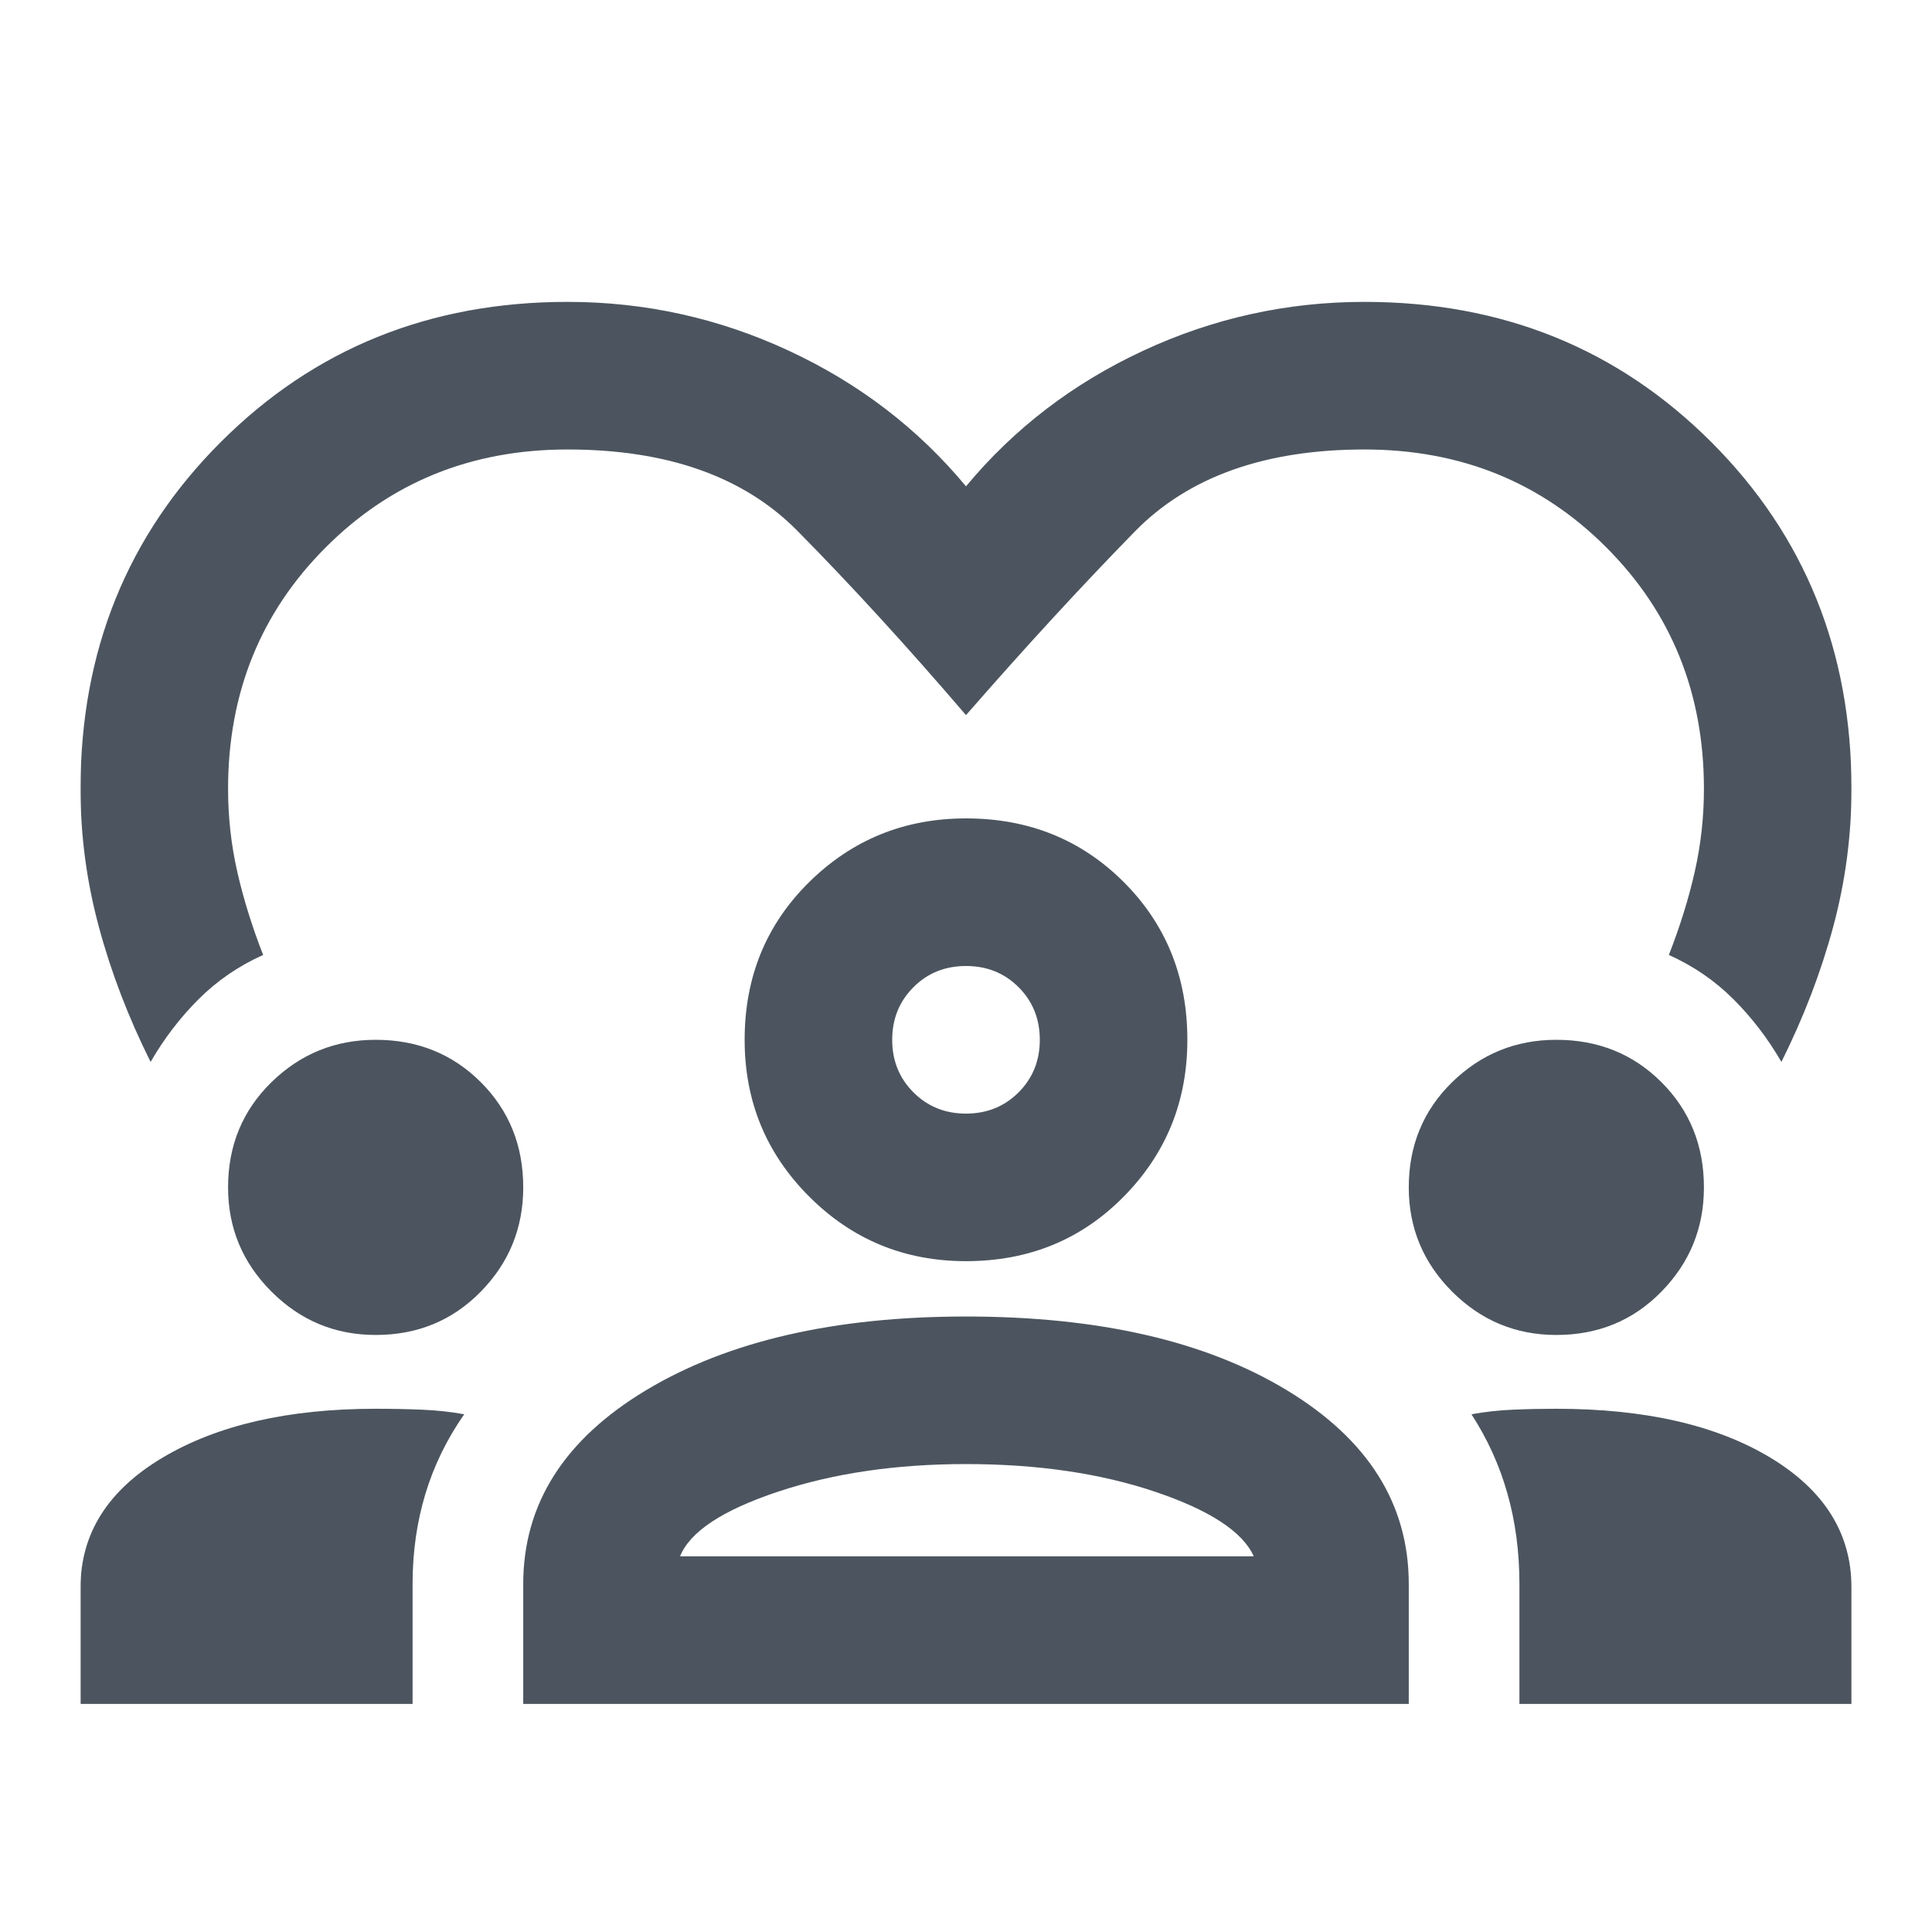
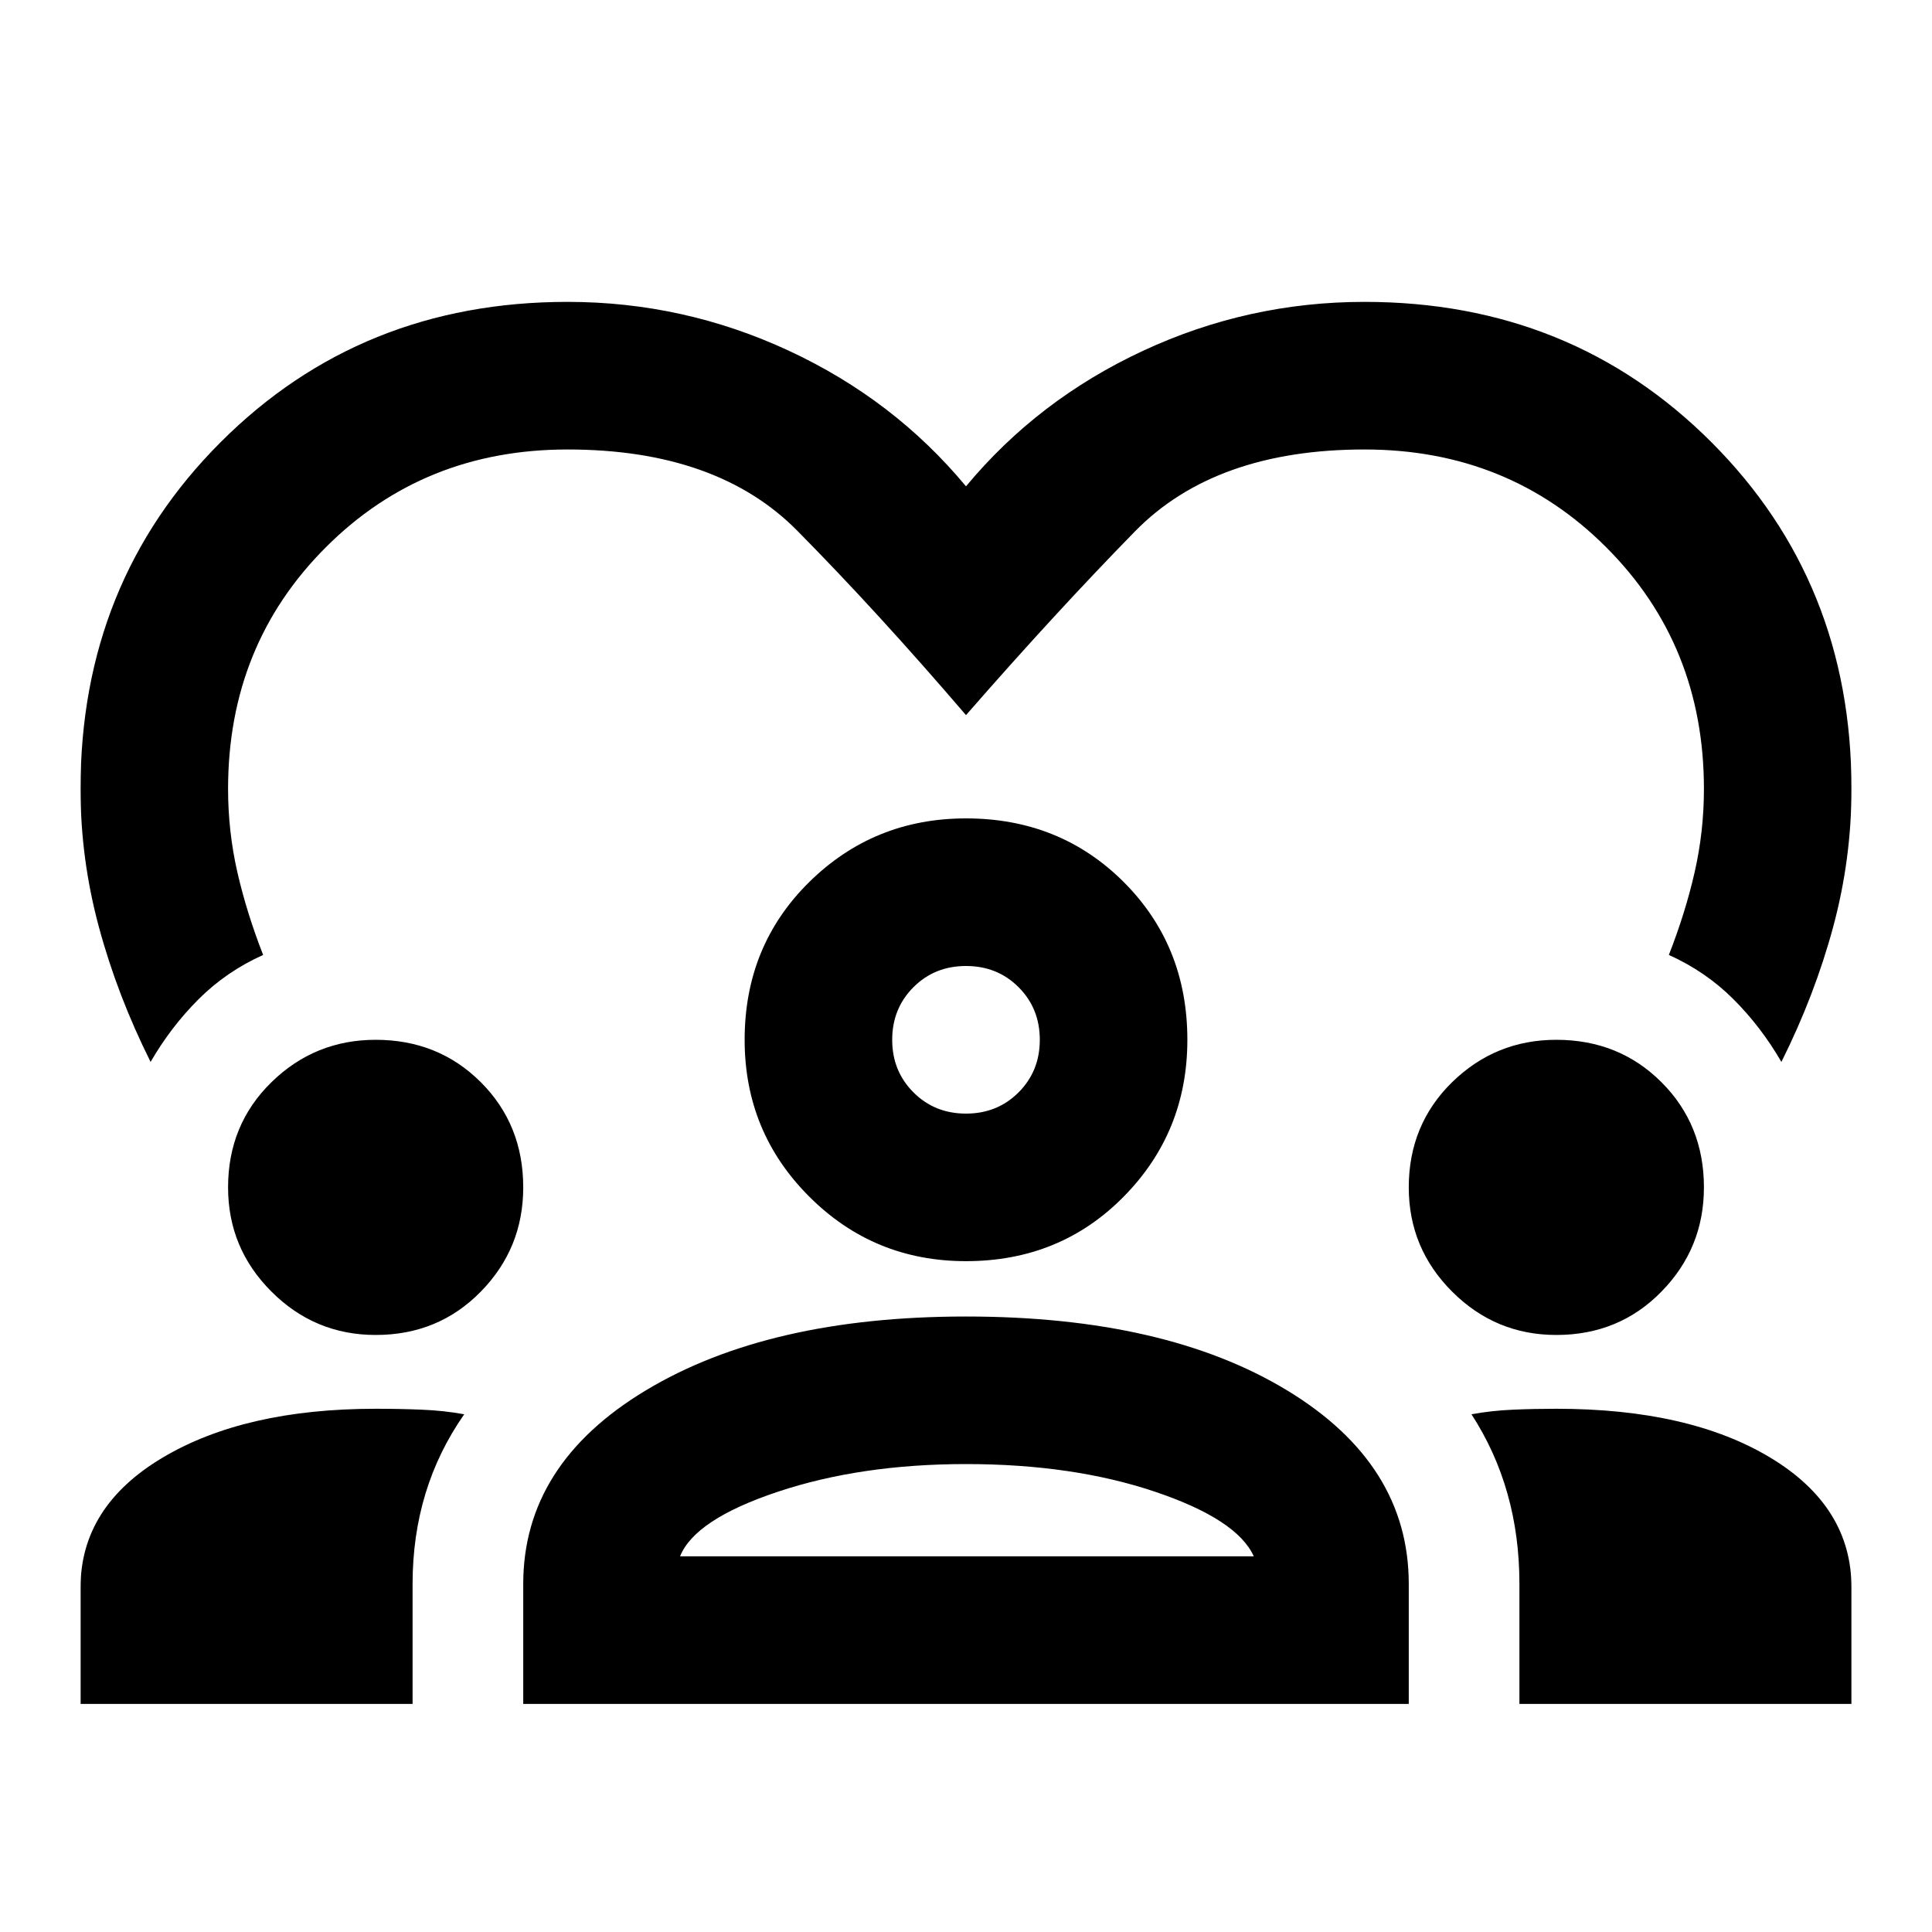
<svg xmlns="http://www.w3.org/2000/svg" width="40" height="40" viewBox="0 0 40 40" fill="none">
  <mask id="mask0_938_20789" style="mask-type:alpha" maskUnits="userSpaceOnUse" x="1" y="1" width="38" height="38">
    <rect x="1.667" y="1.667" width="36.667" height="36.667" fill="#D9D9D9" />
  </mask>
  <g mask="url(#mask0_938_20789)">
-     <path d="M3.118 21.986C2.66 21.069 2.303 20.14 2.049 19.198C1.794 18.256 1.667 17.301 1.667 16.333C1.667 13.482 2.634 11.088 4.57 9.153C6.505 7.218 8.898 6.25 11.75 6.25C13.354 6.25 14.882 6.587 16.333 7.262C17.785 7.937 19.007 8.873 20 10.069C20.993 8.873 22.215 7.937 23.667 7.262C25.118 6.587 26.646 6.25 28.25 6.25C31.102 6.25 33.495 7.218 35.431 9.153C37.366 11.088 38.333 13.482 38.333 16.333C38.333 17.301 38.206 18.256 37.952 19.198C37.697 20.14 37.34 21.069 36.882 21.986C36.602 21.502 36.271 21.069 35.889 20.688C35.507 20.306 35.061 20 34.552 19.771C34.781 19.185 34.96 18.612 35.087 18.052C35.214 17.492 35.278 16.919 35.278 16.333C35.278 14.347 34.603 12.679 33.254 11.33C31.904 9.98 30.236 9.306 28.25 9.306C26.188 9.306 24.602 9.872 23.495 11.005C22.387 12.138 21.222 13.405 20 14.806C18.778 13.38 17.613 12.107 16.505 10.986C15.398 9.866 13.813 9.306 11.75 9.306C9.764 9.306 8.096 9.98 6.747 11.33C5.397 12.679 4.722 14.347 4.722 16.333C4.722 16.919 4.786 17.492 4.913 18.052C5.041 18.612 5.219 19.185 5.448 19.771C4.939 20 4.493 20.306 4.111 20.688C3.729 21.069 3.398 21.502 3.118 21.986ZM1.667 35.278V32.871C1.667 31.751 2.233 30.854 3.366 30.179C4.5 29.504 5.97 29.167 7.778 29.167C8.109 29.167 8.427 29.173 8.733 29.186C9.038 29.198 9.331 29.23 9.611 29.281C9.255 29.791 8.987 30.338 8.809 30.924C8.631 31.509 8.542 32.133 8.542 32.795V35.278H1.667ZM10.833 35.278V32.795C10.833 31.14 11.68 29.803 13.373 28.785C15.067 27.766 17.276 27.257 20 27.257C22.75 27.257 24.965 27.766 26.646 28.785C28.326 29.803 29.167 31.14 29.167 32.795V35.278H10.833ZM31.458 35.278V32.795C31.458 32.133 31.376 31.509 31.21 30.924C31.045 30.338 30.796 29.791 30.465 29.281C30.745 29.23 31.032 29.198 31.325 29.186C31.618 29.173 31.917 29.167 32.222 29.167C34.056 29.167 35.532 29.504 36.653 30.179C37.773 30.854 38.333 31.751 38.333 32.871V35.278H31.458ZM20 30.312C18.549 30.312 17.25 30.503 16.104 30.885C14.958 31.267 14.284 31.713 14.08 32.222H25.958C25.729 31.713 25.048 31.267 23.915 30.885C22.782 30.503 21.477 30.312 20 30.312ZM7.778 27.639C6.938 27.639 6.218 27.34 5.62 26.741C5.021 26.143 4.722 25.424 4.722 24.583C4.722 23.718 5.021 22.992 5.62 22.406C6.218 21.821 6.938 21.528 7.778 21.528C8.644 21.528 9.369 21.821 9.955 22.406C10.541 22.992 10.833 23.718 10.833 24.583C10.833 25.424 10.541 26.143 9.955 26.741C9.369 27.34 8.644 27.639 7.778 27.639ZM32.222 27.639C31.382 27.639 30.663 27.34 30.064 26.741C29.466 26.143 29.167 25.424 29.167 24.583C29.167 23.718 29.466 22.992 30.064 22.406C30.663 21.821 31.382 21.528 32.222 21.528C33.088 21.528 33.814 21.821 34.399 22.406C34.985 22.992 35.278 23.718 35.278 24.583C35.278 25.424 34.985 26.143 34.399 26.741C33.814 27.34 33.088 27.639 32.222 27.639ZM20 26.111C18.727 26.111 17.645 25.666 16.754 24.774C15.862 23.883 15.417 22.801 15.417 21.528C15.417 20.229 15.862 19.141 16.754 18.262C17.645 17.384 18.727 16.944 20 16.944C21.299 16.944 22.387 17.384 23.266 18.262C24.144 19.141 24.583 20.229 24.583 21.528C24.583 22.801 24.144 23.883 23.266 24.774C22.387 25.666 21.299 26.111 20 26.111ZM20 20C19.567 20 19.204 20.146 18.912 20.439C18.619 20.732 18.472 21.095 18.472 21.528C18.472 21.961 18.619 22.323 18.912 22.616C19.204 22.909 19.567 23.056 20 23.056C20.433 23.056 20.796 22.909 21.089 22.616C21.381 22.323 21.528 21.961 21.528 21.528C21.528 21.095 21.381 20.732 21.089 20.439C20.796 20.146 20.433 20 20 20Z" fill="#4C555F" />
+     <path d="M3.118 21.986C2.66 21.069 2.303 20.14 2.049 19.198C1.794 18.256 1.667 17.301 1.667 16.333C1.667 13.482 2.634 11.088 4.57 9.153C6.505 7.218 8.898 6.25 11.75 6.25C13.354 6.25 14.882 6.587 16.333 7.262C17.785 7.937 19.007 8.873 20 10.069C20.993 8.873 22.215 7.937 23.667 7.262C25.118 6.587 26.646 6.25 28.25 6.25C31.102 6.25 33.495 7.218 35.431 9.153C37.366 11.088 38.333 13.482 38.333 16.333C38.333 17.301 38.206 18.256 37.952 19.198C37.697 20.14 37.34 21.069 36.882 21.986C36.602 21.502 36.271 21.069 35.889 20.688C35.507 20.306 35.061 20 34.552 19.771C34.781 19.185 34.96 18.612 35.087 18.052C35.214 17.492 35.278 16.919 35.278 16.333C35.278 14.347 34.603 12.679 33.254 11.33C31.904 9.98 30.236 9.306 28.25 9.306C26.188 9.306 24.602 9.872 23.495 11.005C22.387 12.138 21.222 13.405 20 14.806C18.778 13.38 17.613 12.107 16.505 10.986C15.398 9.866 13.813 9.306 11.75 9.306C9.764 9.306 8.096 9.98 6.747 11.33C5.397 12.679 4.722 14.347 4.722 16.333C4.722 16.919 4.786 17.492 4.913 18.052C5.041 18.612 5.219 19.185 5.448 19.771C4.939 20 4.493 20.306 4.111 20.688C3.729 21.069 3.398 21.502 3.118 21.986ZM1.667 35.278V32.871C1.667 31.751 2.233 30.854 3.366 30.179C4.5 29.504 5.97 29.167 7.778 29.167C8.109 29.167 8.427 29.173 8.733 29.186C9.038 29.198 9.331 29.23 9.611 29.281C9.255 29.791 8.987 30.338 8.809 30.924C8.631 31.509 8.542 32.133 8.542 32.795V35.278H1.667ZM10.833 35.278V32.795C10.833 31.14 11.68 29.803 13.373 28.785C15.067 27.766 17.276 27.257 20 27.257C22.75 27.257 24.965 27.766 26.646 28.785C28.326 29.803 29.167 31.14 29.167 32.795V35.278H10.833ZM31.458 35.278V32.795C31.458 32.133 31.376 31.509 31.21 30.924C31.045 30.338 30.796 29.791 30.465 29.281C30.745 29.23 31.032 29.198 31.325 29.186C31.618 29.173 31.917 29.167 32.222 29.167C34.056 29.167 35.532 29.504 36.653 30.179C37.773 30.854 38.333 31.751 38.333 32.871V35.278H31.458ZM20 30.312C18.549 30.312 17.25 30.503 16.104 30.885C14.958 31.267 14.284 31.713 14.08 32.222H25.958C25.729 31.713 25.048 31.267 23.915 30.885C22.782 30.503 21.477 30.312 20 30.312ZM7.778 27.639C6.938 27.639 6.218 27.34 5.62 26.741C5.021 26.143 4.722 25.424 4.722 24.583C4.722 23.718 5.021 22.992 5.62 22.406C6.218 21.821 6.938 21.528 7.778 21.528C8.644 21.528 9.369 21.821 9.955 22.406C10.541 22.992 10.833 23.718 10.833 24.583C10.833 25.424 10.541 26.143 9.955 26.741C9.369 27.34 8.644 27.639 7.778 27.639ZM32.222 27.639C31.382 27.639 30.663 27.34 30.064 26.741C29.466 26.143 29.167 25.424 29.167 24.583C29.167 23.718 29.466 22.992 30.064 22.406C30.663 21.821 31.382 21.528 32.222 21.528C33.088 21.528 33.814 21.821 34.399 22.406C34.985 22.992 35.278 23.718 35.278 24.583C35.278 25.424 34.985 26.143 34.399 26.741C33.814 27.34 33.088 27.639 32.222 27.639ZM20 26.111C18.727 26.111 17.645 25.666 16.754 24.774C15.862 23.883 15.417 22.801 15.417 21.528C15.417 20.229 15.862 19.141 16.754 18.262C17.645 17.384 18.727 16.944 20 16.944C21.299 16.944 22.387 17.384 23.266 18.262C24.144 19.141 24.583 20.229 24.583 21.528C24.583 22.801 24.144 23.883 23.266 24.774C22.387 25.666 21.299 26.111 20 26.111ZM20 20C19.567 20 19.204 20.146 18.912 20.439C18.619 20.732 18.472 21.095 18.472 21.528C18.472 21.961 18.619 22.323 18.912 22.616C19.204 22.909 19.567 23.056 20 23.056C20.433 23.056 20.796 22.909 21.089 22.616C21.381 22.323 21.528 21.961 21.528 21.528C21.528 21.095 21.381 20.732 21.089 20.439C20.796 20.146 20.433 20 20 20Z" fill="currentColor" />
  </g>
</svg>
